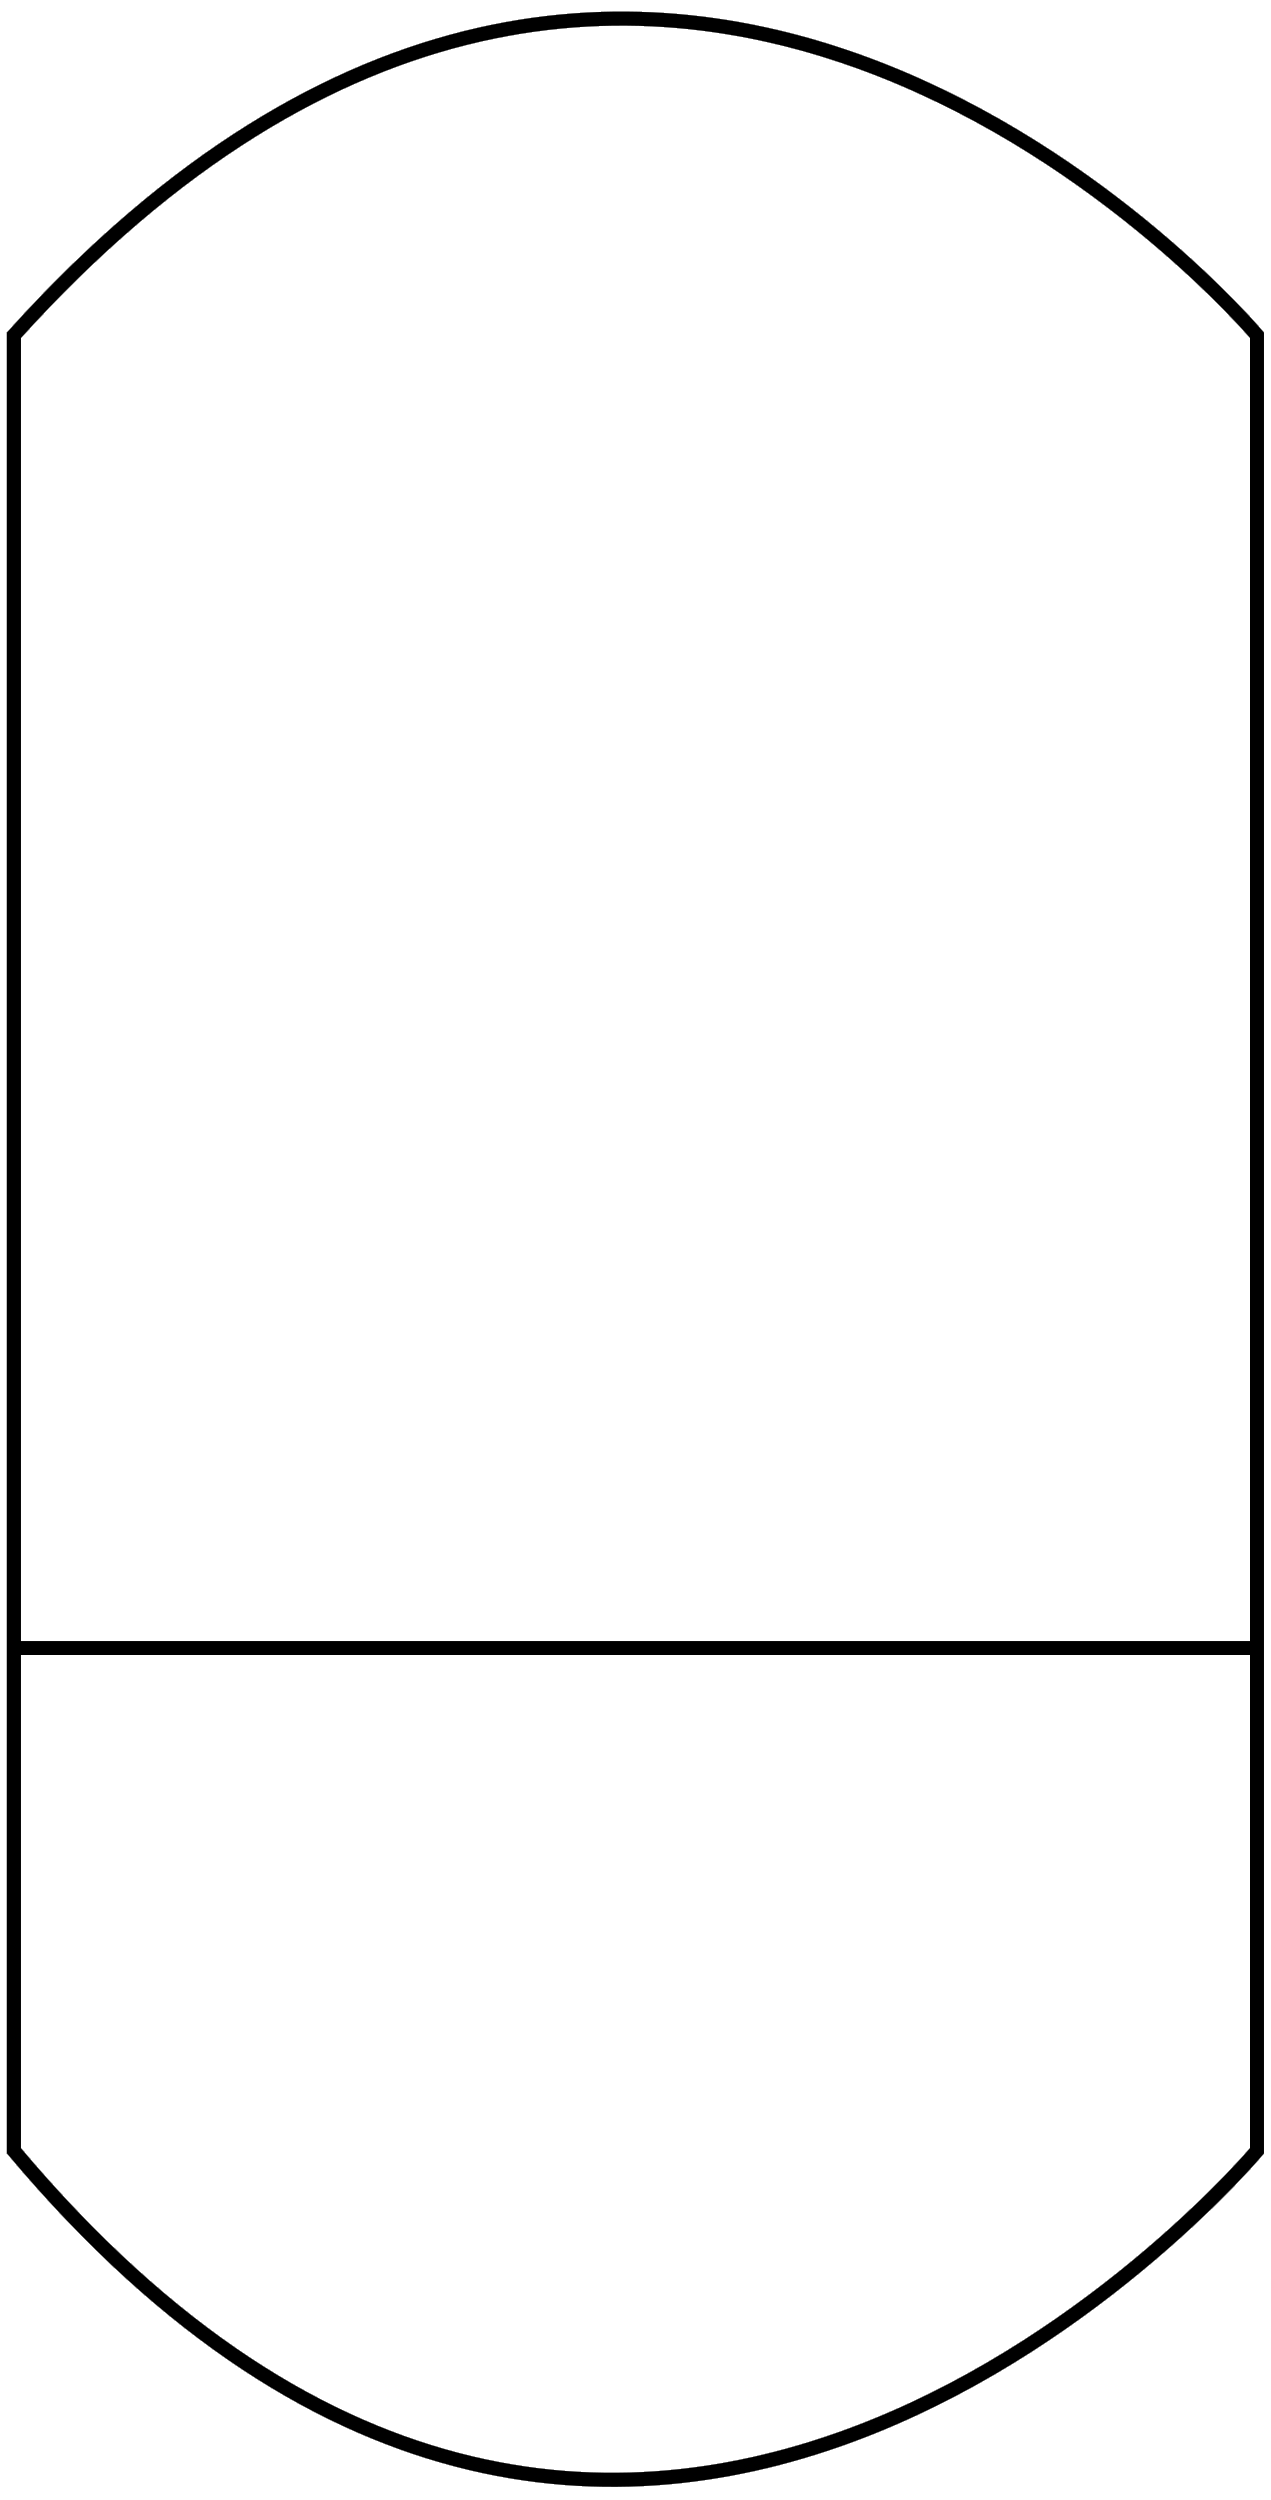
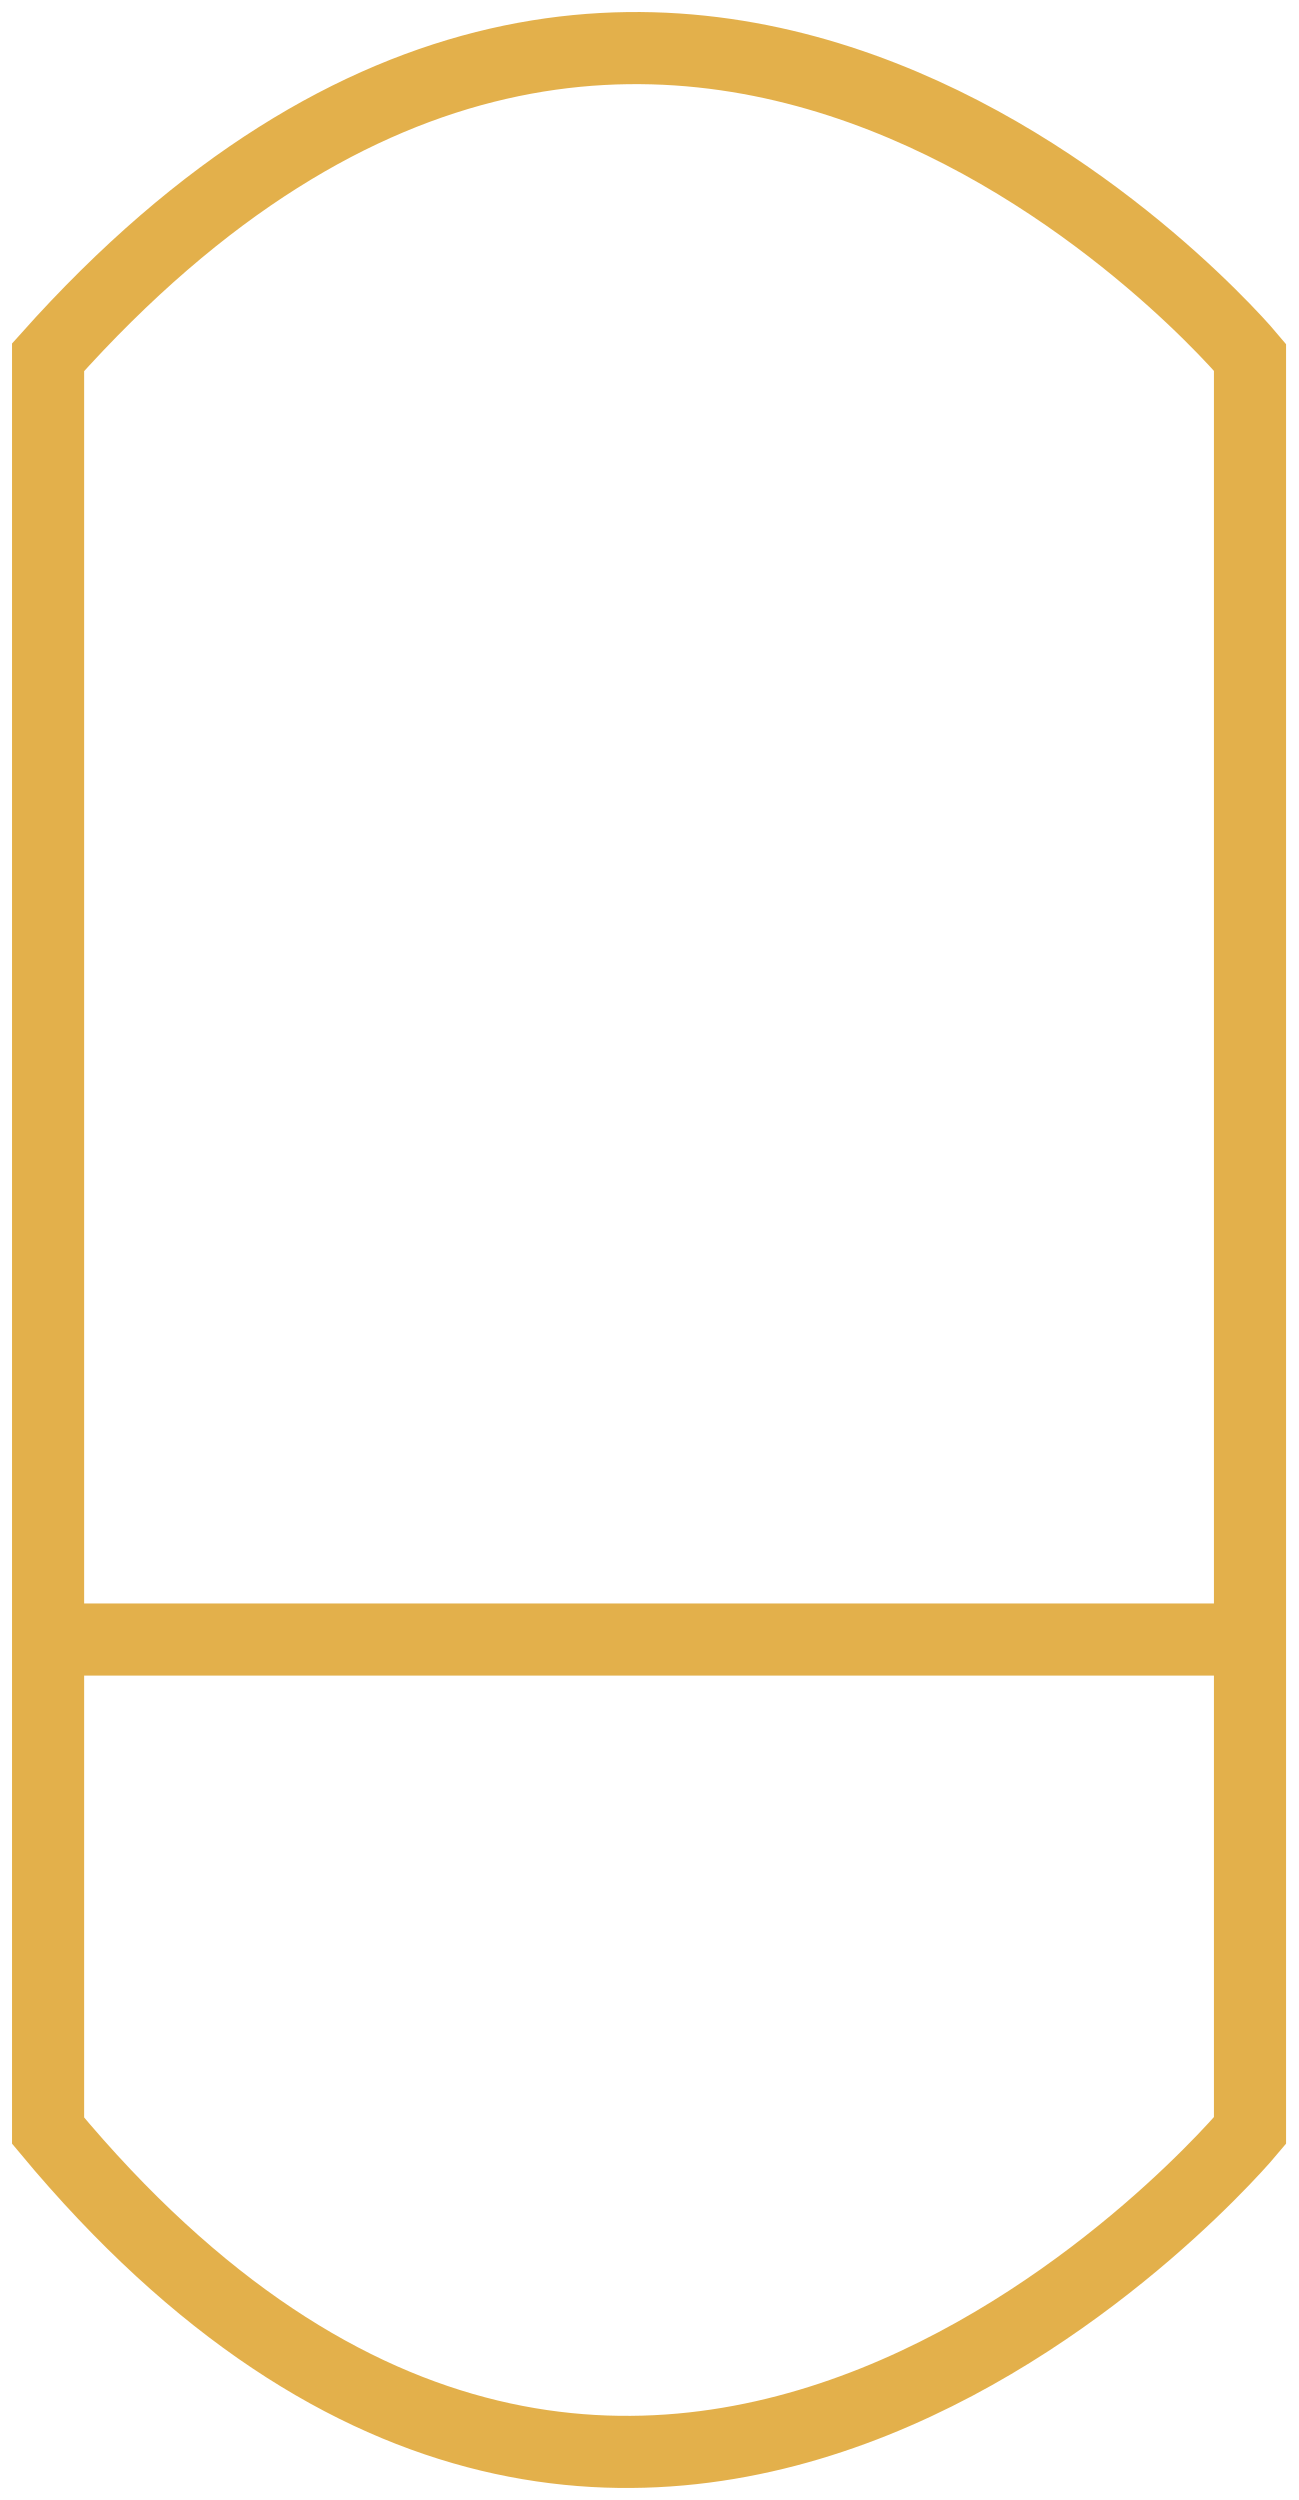
- <svg xmlns="http://www.w3.org/2000/svg" width="91" height="179" viewBox="0 0 91 179" fill="none">
-   <g filter="url(#filter0_i)">
-     <path d="M1 118V24C47 -27 90 24 90 24V118M1 118V154C45.5 207 90 154 90 154V118M1 118H90" stroke="black" />
-   </g>
-   <defs>
-     <filter id="filter0_i" x="0.5" y="0.833" width="90" height="181.222" filterUnits="userSpaceOnUse" color-interpolation-filters="sRGB">
-       <feFlood flood-opacity="0" result="BackgroundImageFix" />
-       <feBlend mode="normal" in="SourceGraphic" in2="BackgroundImageFix" result="shape" />
-       <feColorMatrix in="SourceAlpha" type="matrix" values="0 0 0 0 0 0 0 0 0 0 0 0 0 0 0 0 0 0 127 0" result="hardAlpha" />
-       <feOffset dy="4" />
-       <feGaussianBlur stdDeviation="2" />
-       <feComposite in2="hardAlpha" operator="arithmetic" k2="-1" k3="1" />
-       <feColorMatrix type="matrix" values="0 0 0 0 0 0 0 0 0 0 0 0 0 0 0 0 0 0 0.25 0" />
-       <feBlend mode="normal" in2="shape" result="effect1_innerShadow" />
-     </filter>
-   </defs>
+ <svg xmlns="http://www.w3.org/2000/svg" width="54" height="104" viewBox="0 0 54 104" fill="none">
+   <path d="M2 68.204V14.863C27.843 -14.078 52 14.863 52 14.863V68.204M2 68.204V88.633C27 118.709 52 88.633 52 88.633V68.204M2 68.204H52" stroke="#E3B04B" stroke-width="3" />
</svg>
